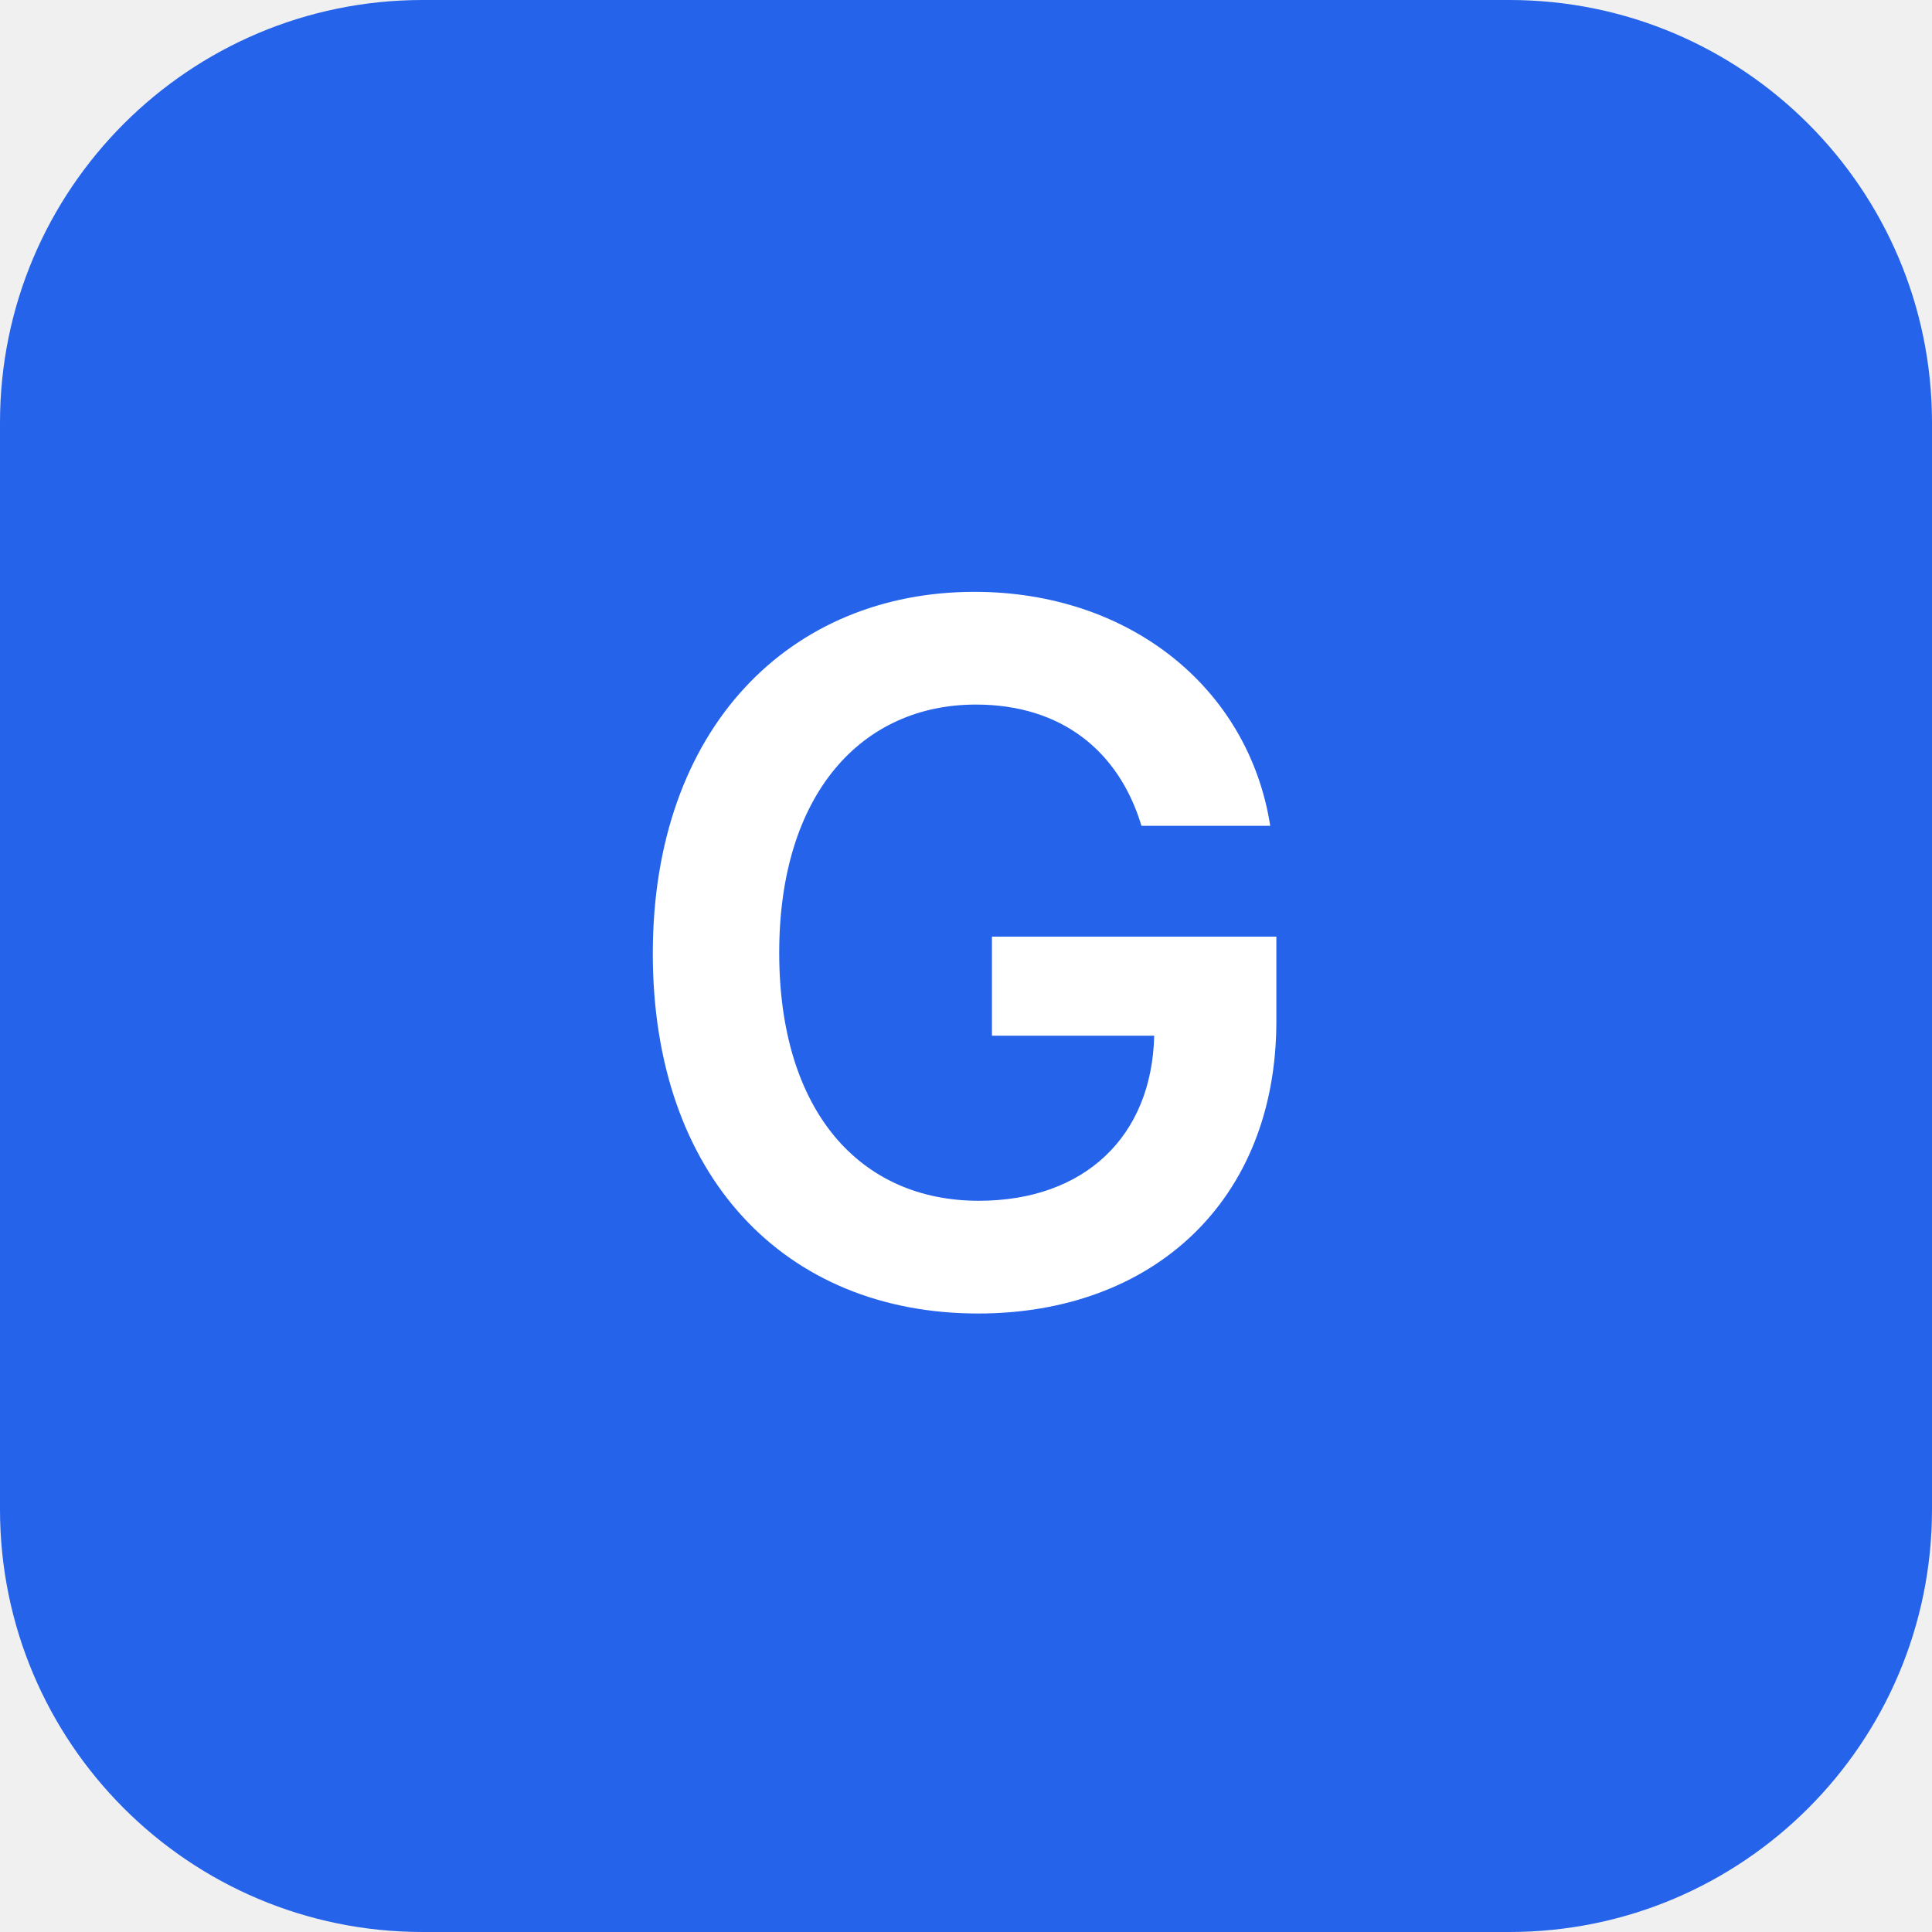
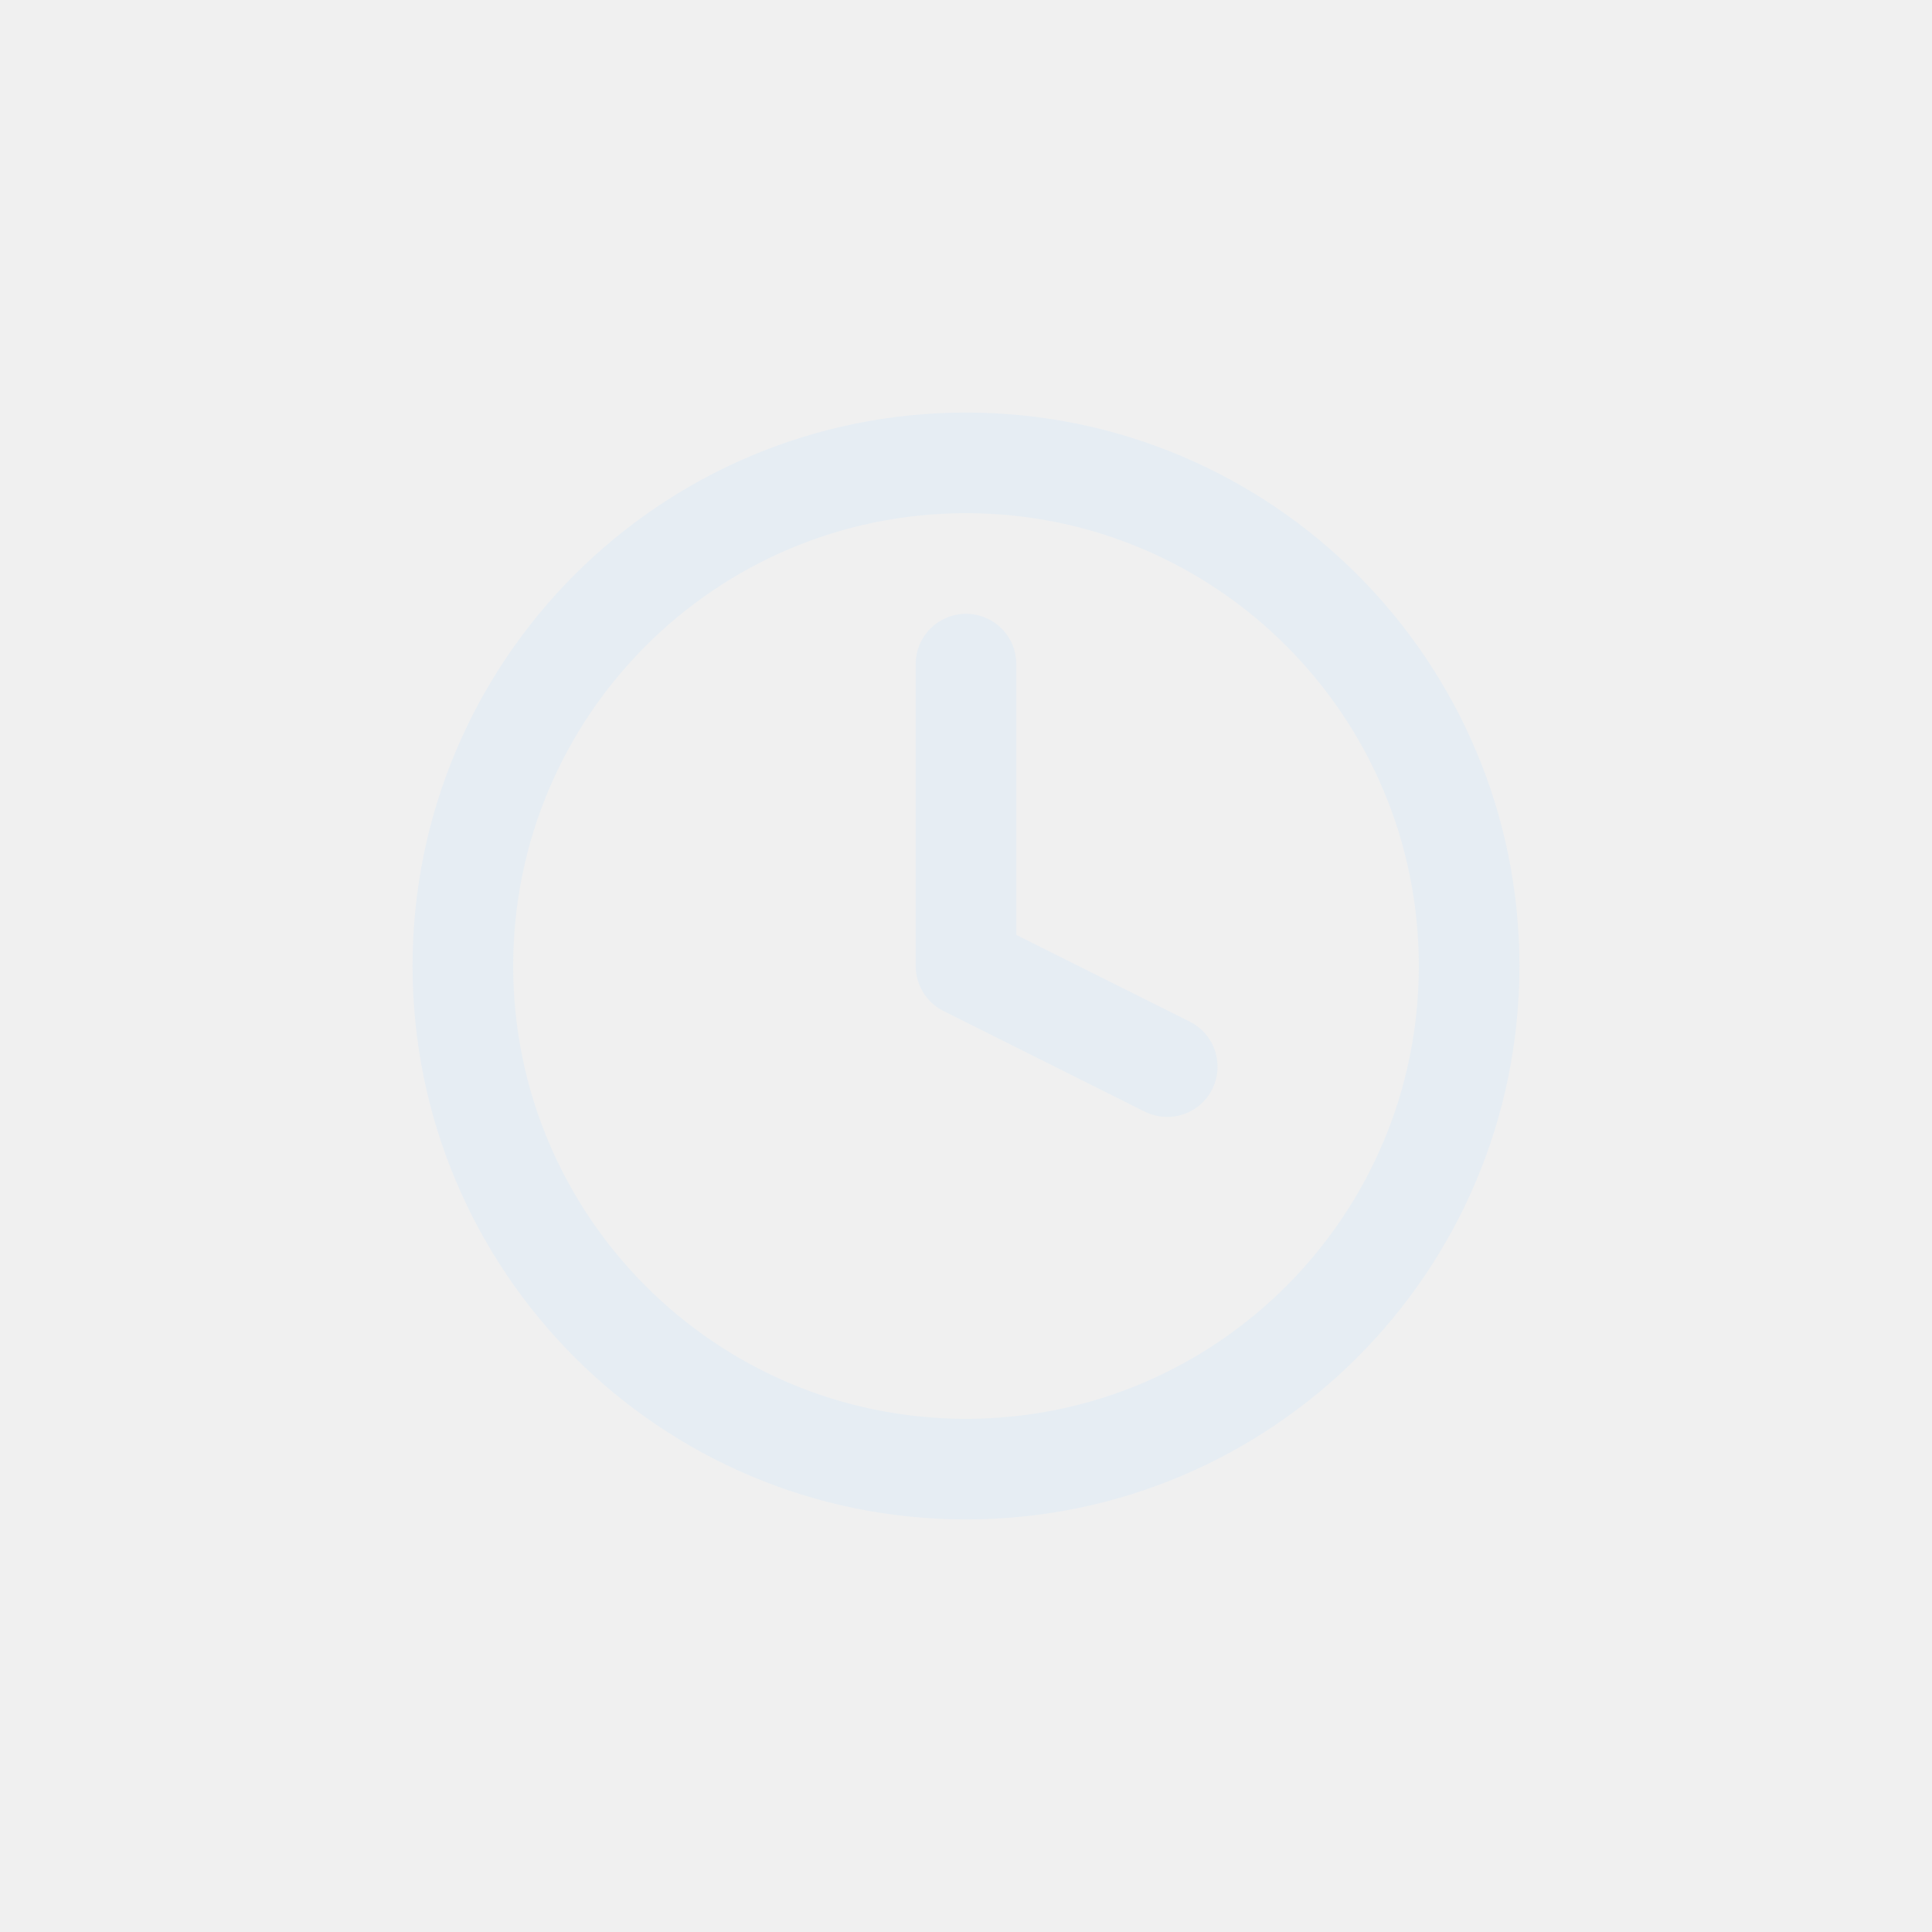
- <svg xmlns="http://www.w3.org/2000/svg" viewBox="0 0 64 64">
-   <rect width="64" height="64" rx="14" fill="#2563eb" />
-   <text x="32" y="32" dy="0.35em" text-anchor="middle" font-family="ui-sans-serif, system-ui, -apple-system, sans-serif" font-size="32" font-weight="600" fill="#ffffff">G</text>
+ <svg xmlns="http://www.w3.org/2000/svg" viewBox="0 0 64 64" role="img" aria-label="GitEstimate">
+   <g fill="none" stroke="#e6edf3" stroke-width="2" stroke-linecap="round" stroke-linejoin="round" transform="translate(12 12) scale(1.66667)">
+     <circle cx="12" cy="12" r="10" />
+     <polyline points="12 6 12 12 16 14" />
+   </g>
</svg>
